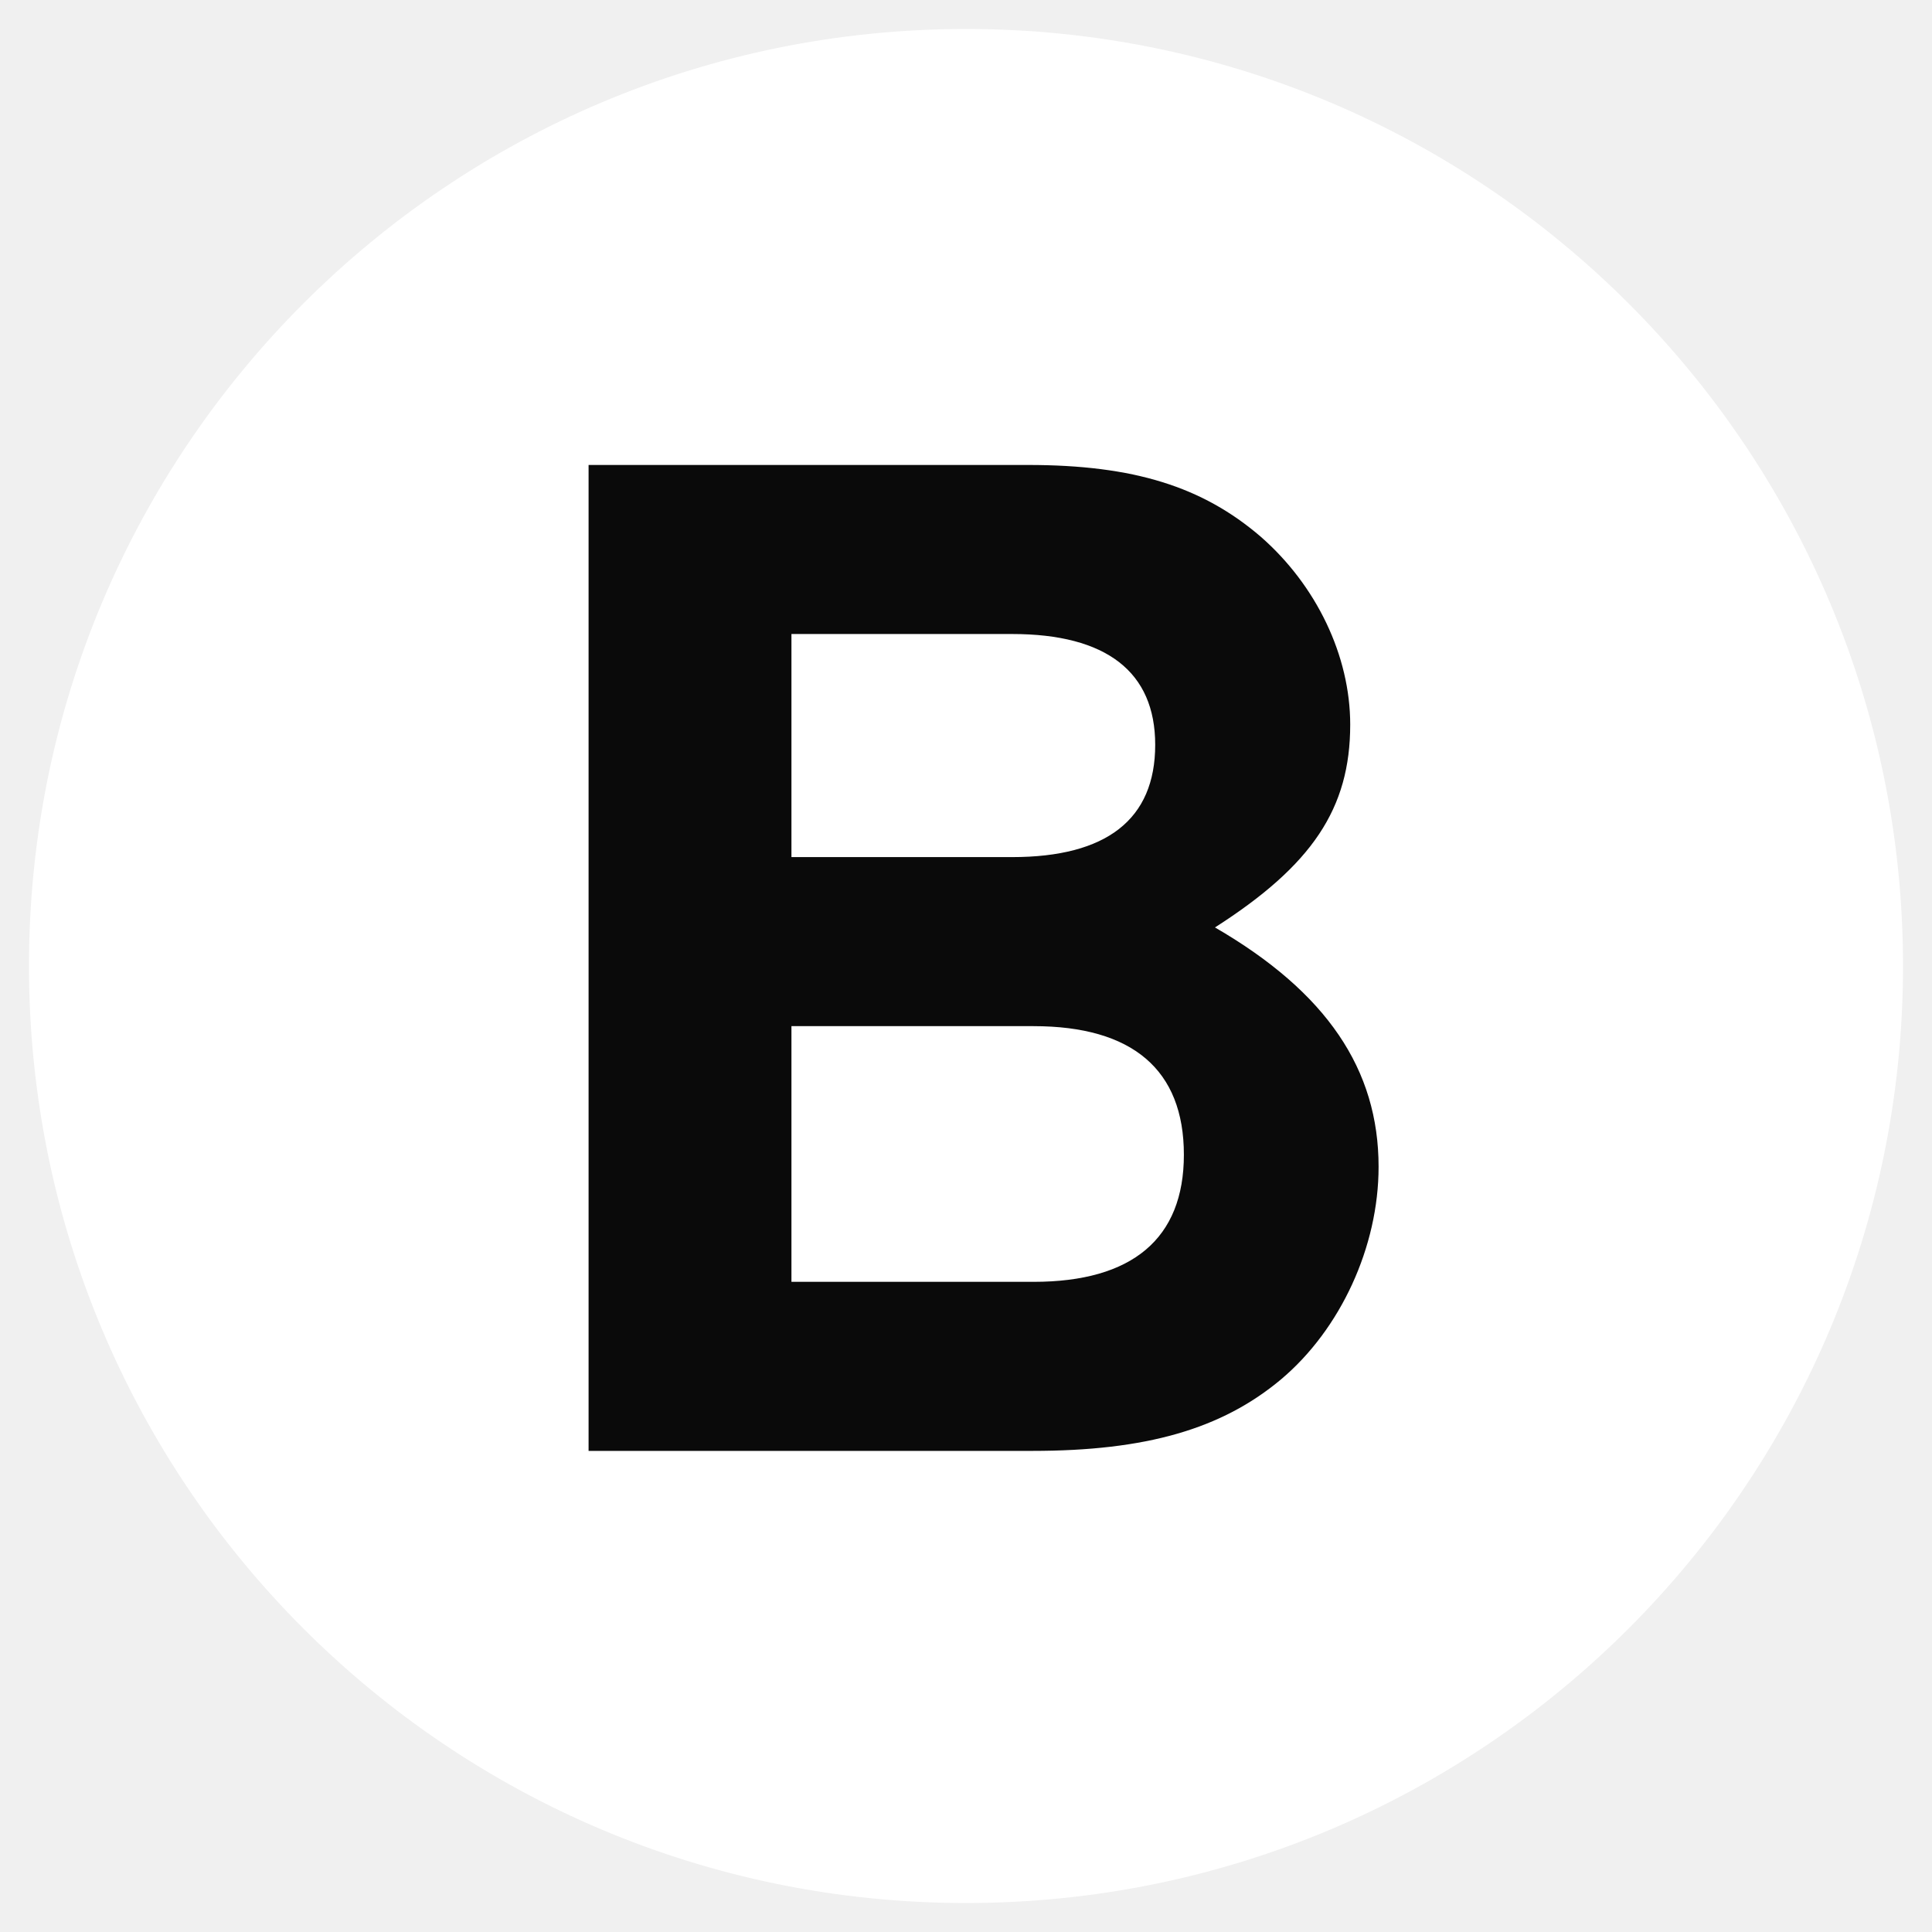
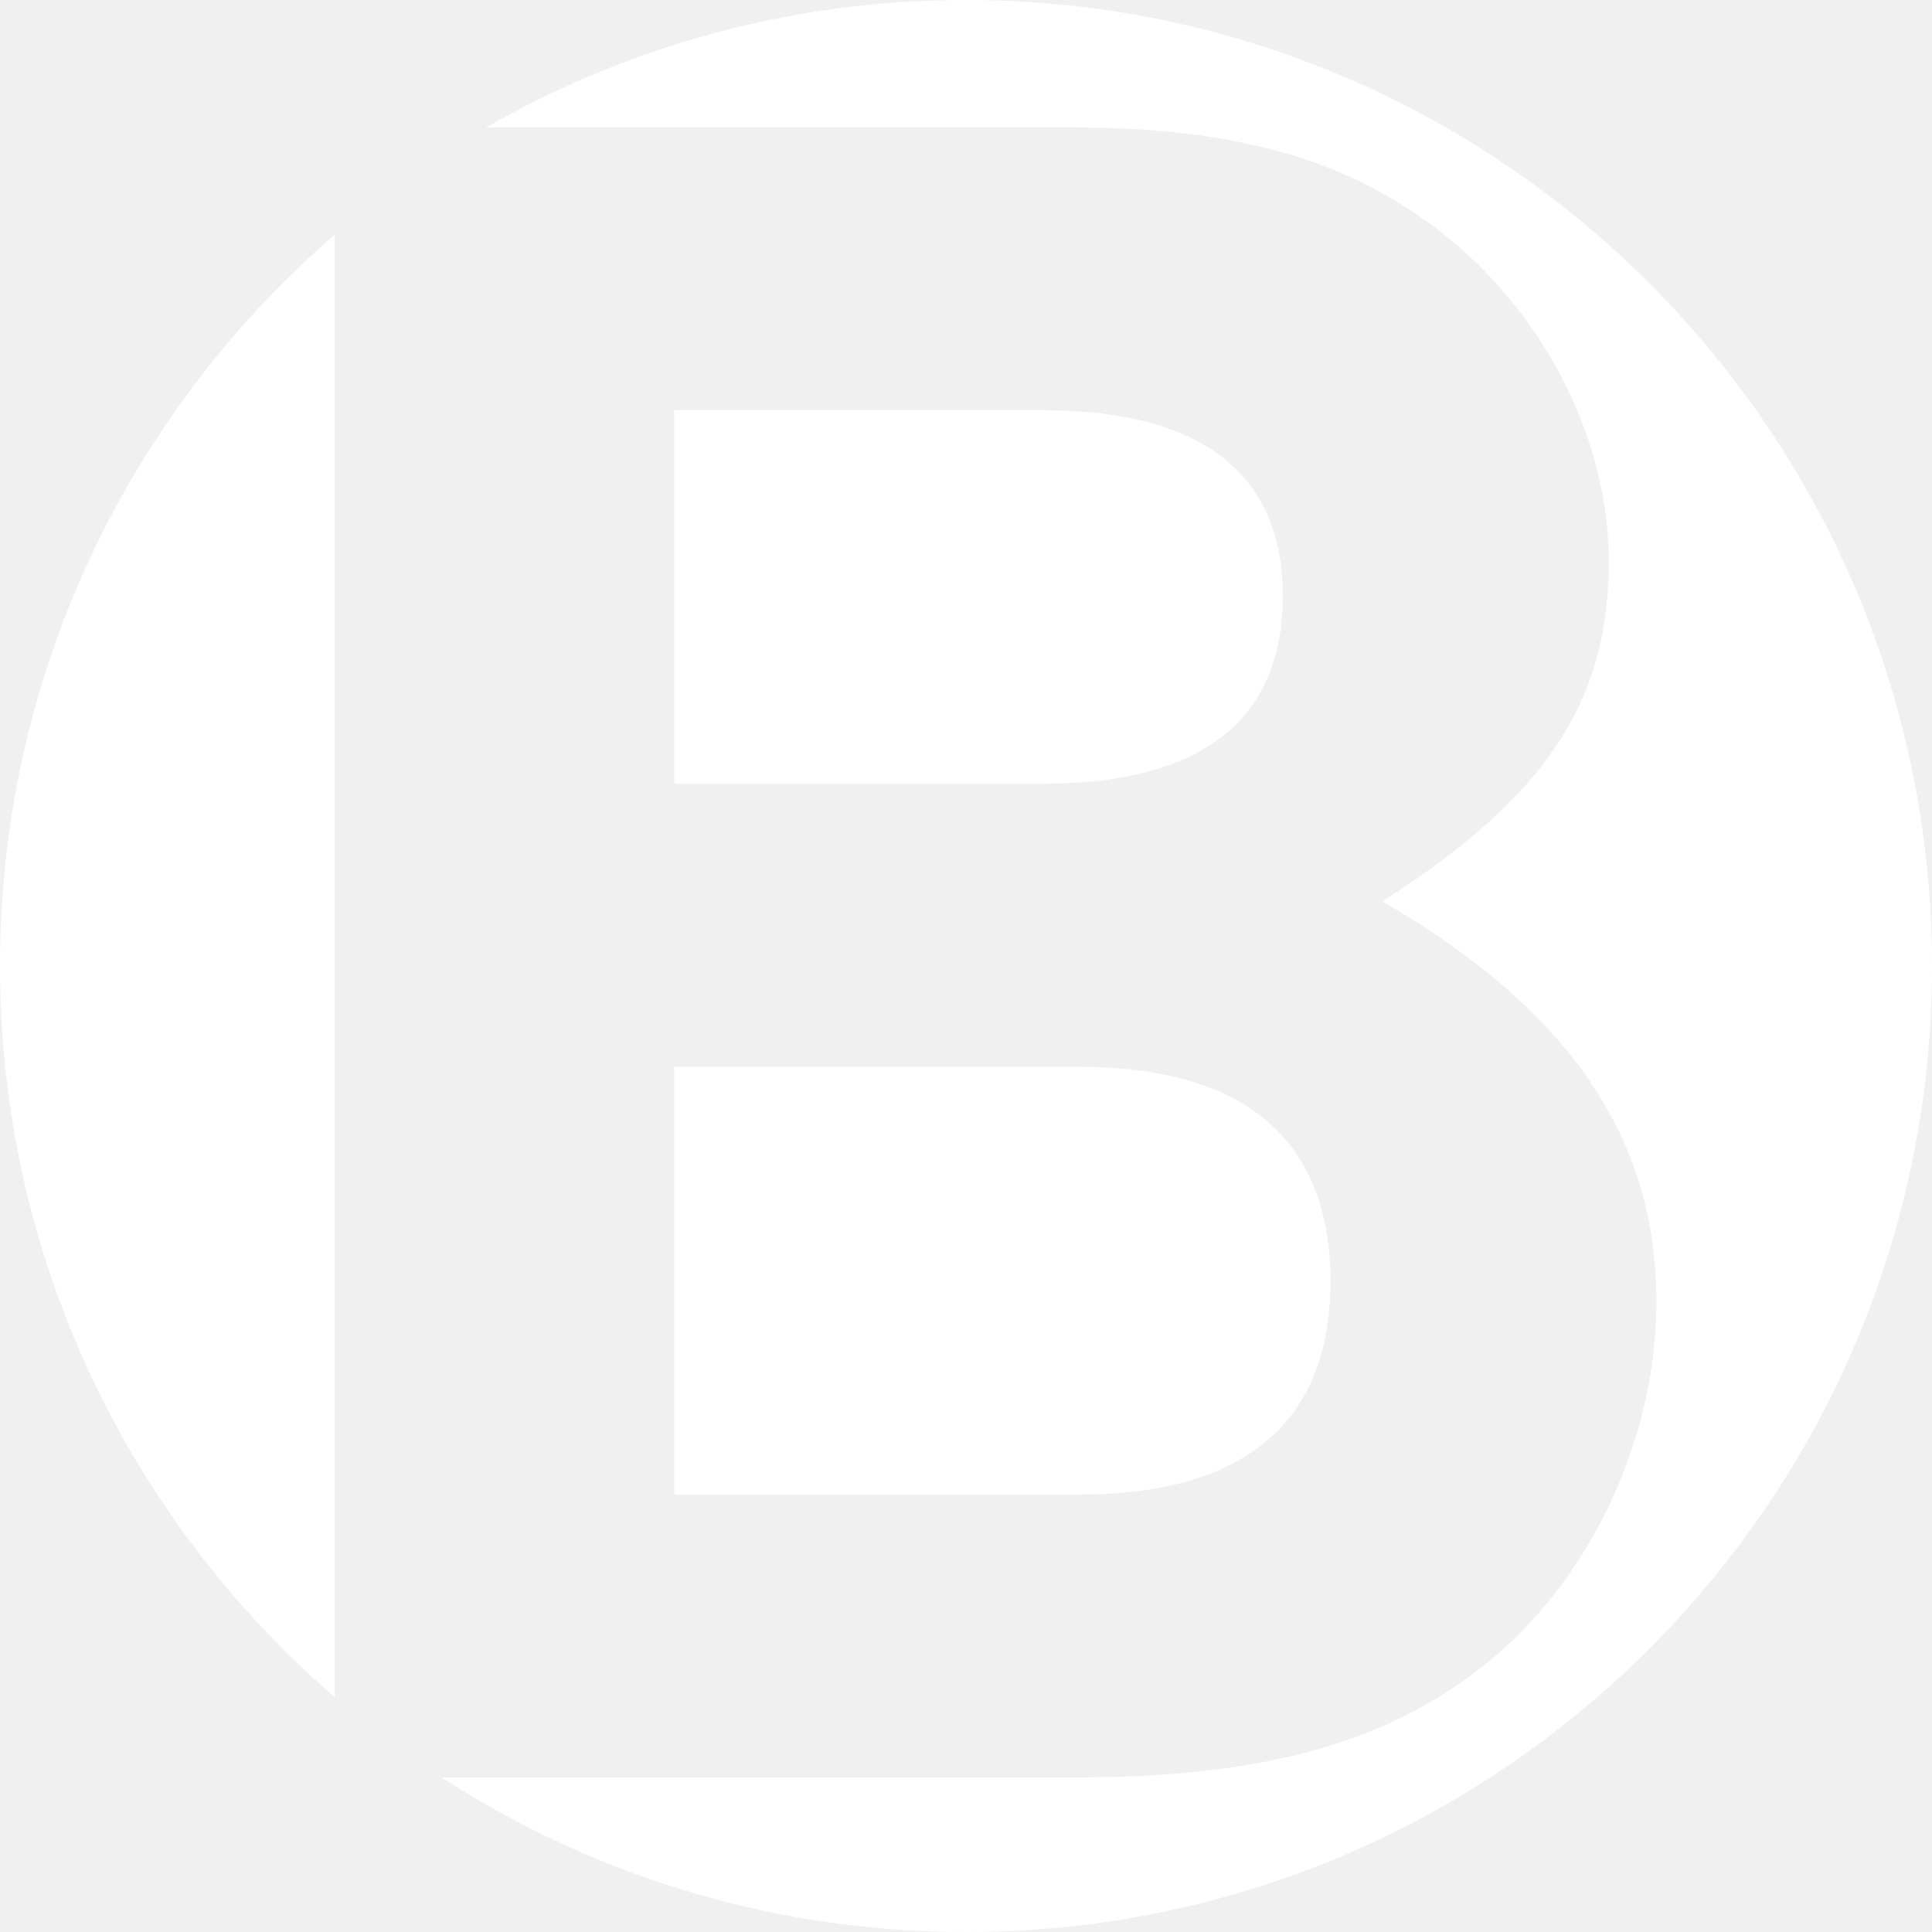
<svg xmlns="http://www.w3.org/2000/svg" viewBox="0 0 100 100" width="100" height="100" role="img" aria-label="bound">
-   <path d="M 1.5 50 A 48.5 48.5 0 1 0 98.5 50 A 48.5 48.5 0 1 0 1.5 50 Z" fill="#ffffff" />
-   <text x="50" y="75.095" text-anchor="middle" font-family="&quot;Helvetica Neue&quot;, Helvetica, Arial, sans-serif" font-weight="700" font-size="70" fill="#0a0a0a">B</text>
+   <mask id="bound-mark" maskUnits="userSpaceOnUse" x="0" y="0" width="100" height="100">
+     <rect width="100" height="100" fill="#000" />
+     <circle cx="50" cy="50" r="50" fill="#fff" />
+     <text x="50" y="92" text-anchor="middle" font-family="&quot;Helvetica Neue&quot;, Helvetica, Arial, sans-serif" font-weight="700" font-size="117.155" fill="#000">B</text>
+   </mask>
+   <rect width="100" height="100" fill="#ffffff" mask="url(#bound-mark)" />
</svg>
